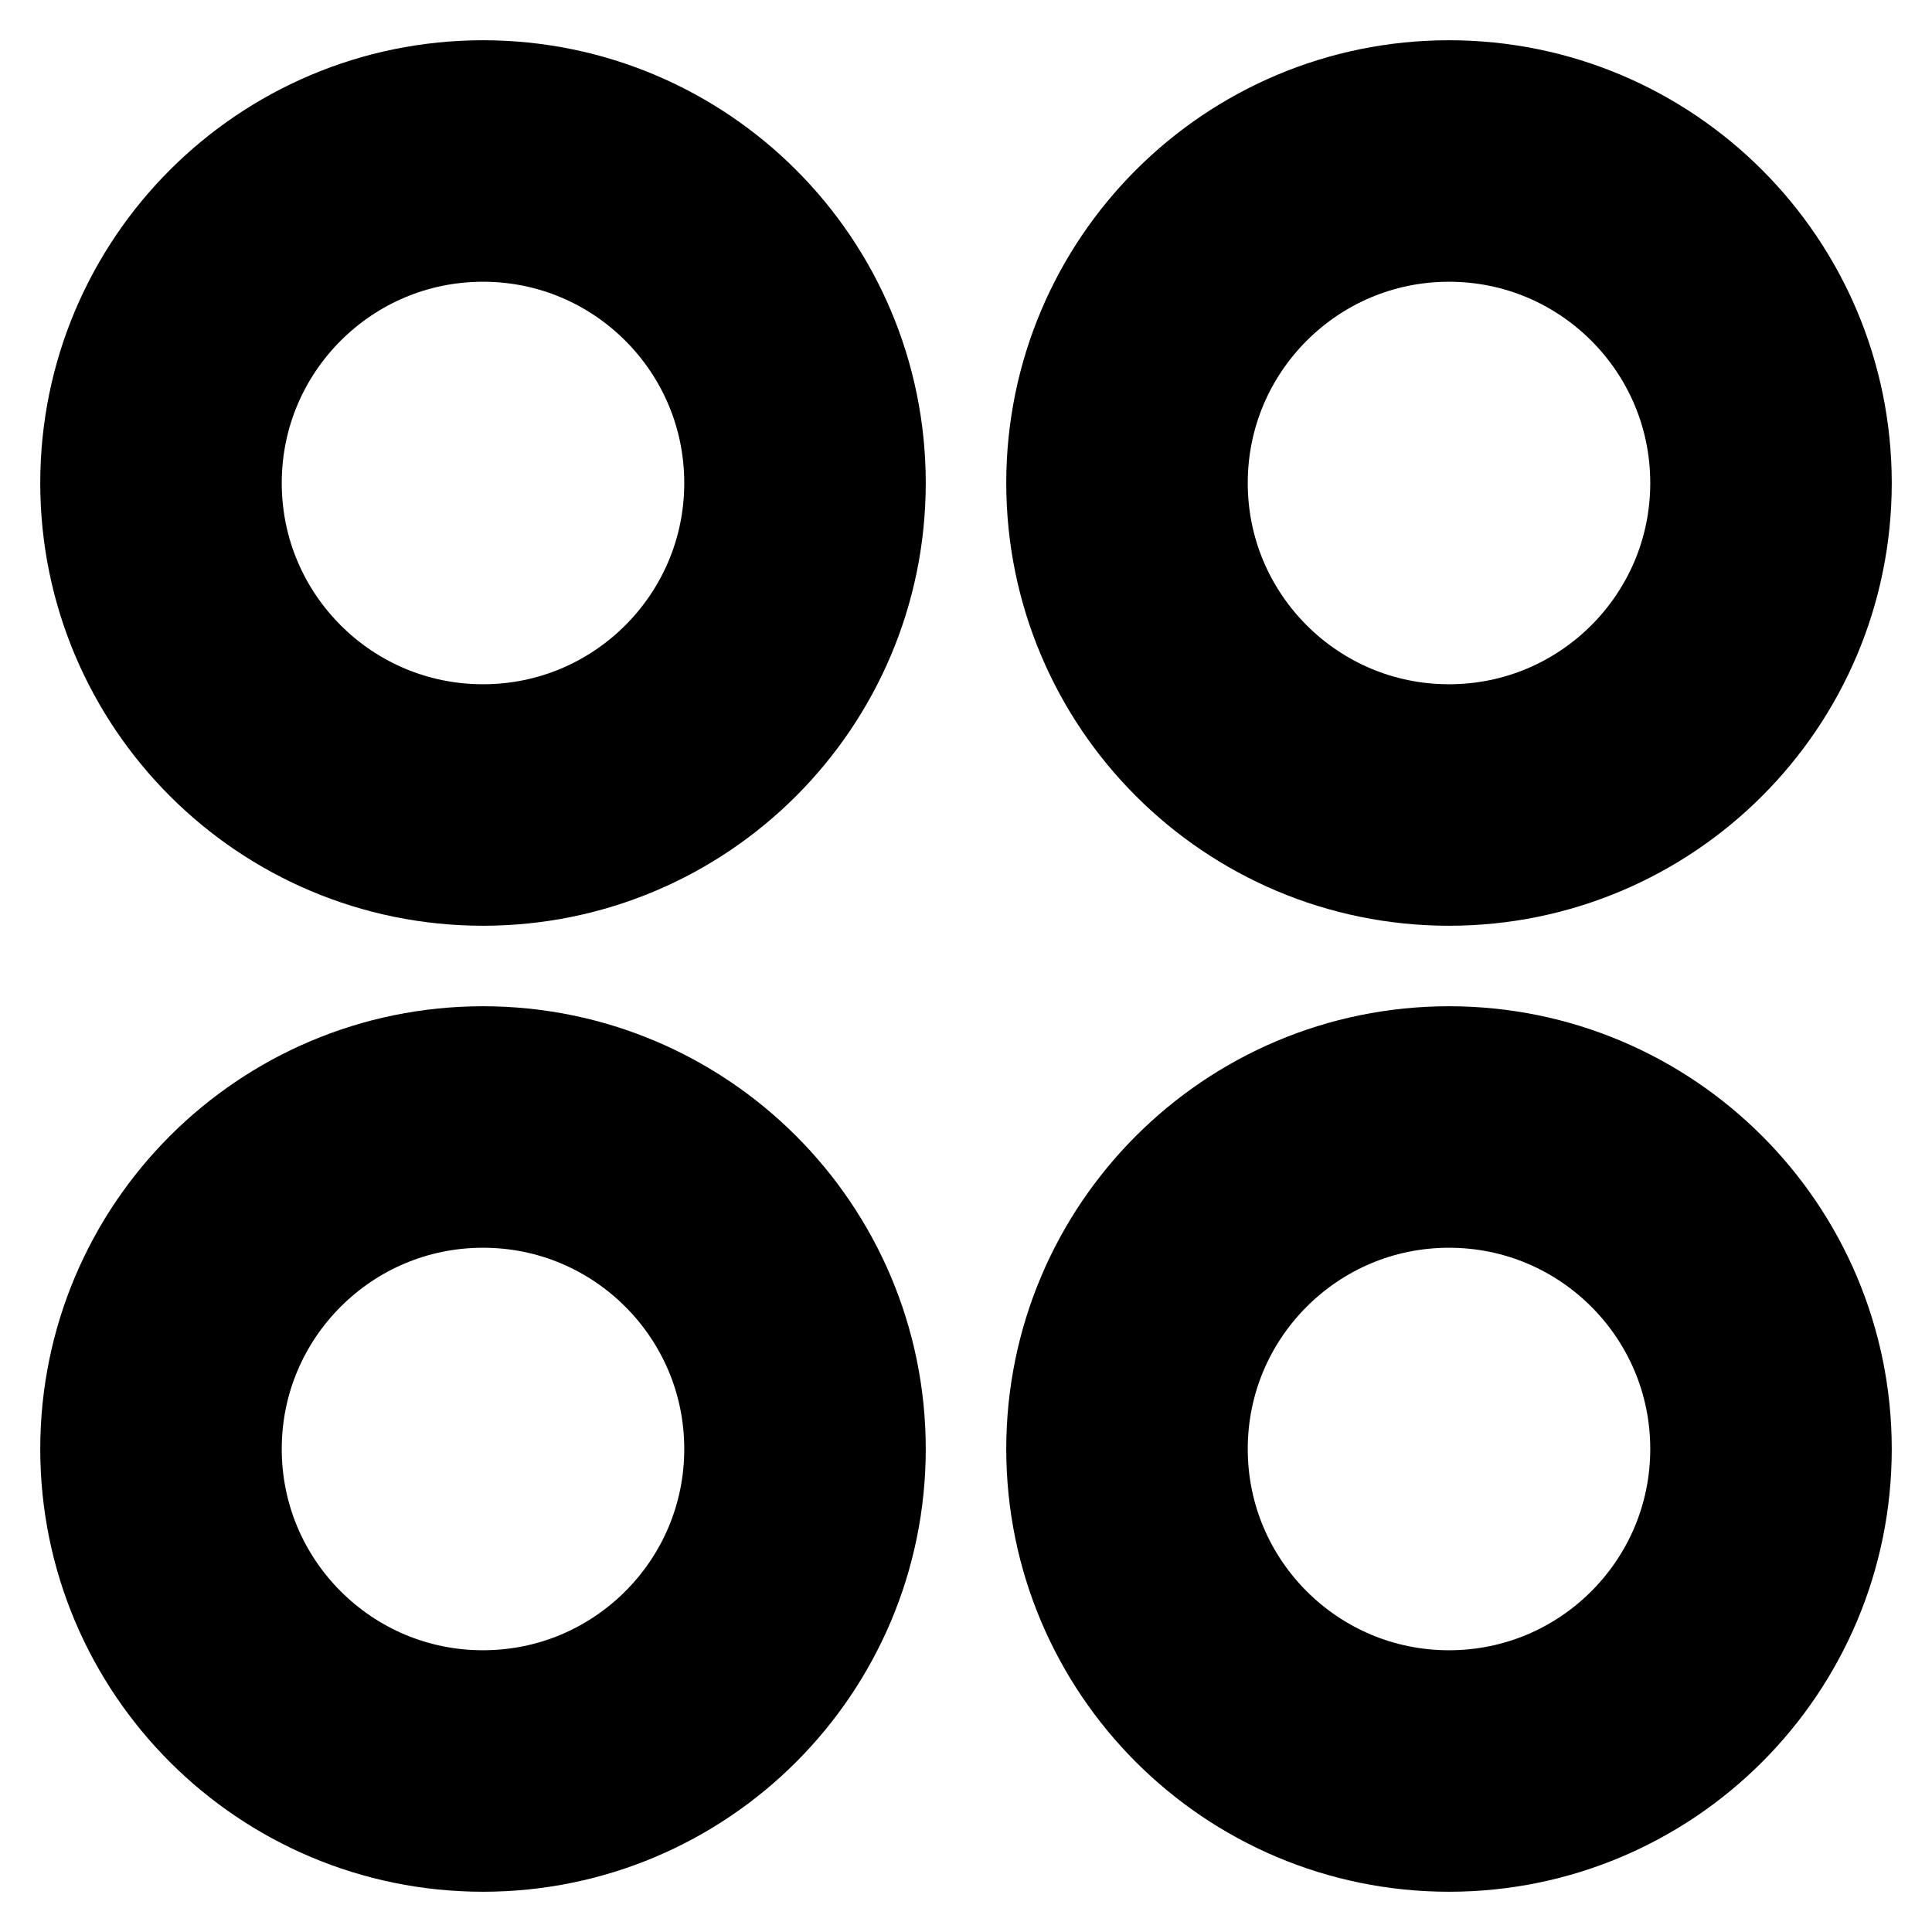
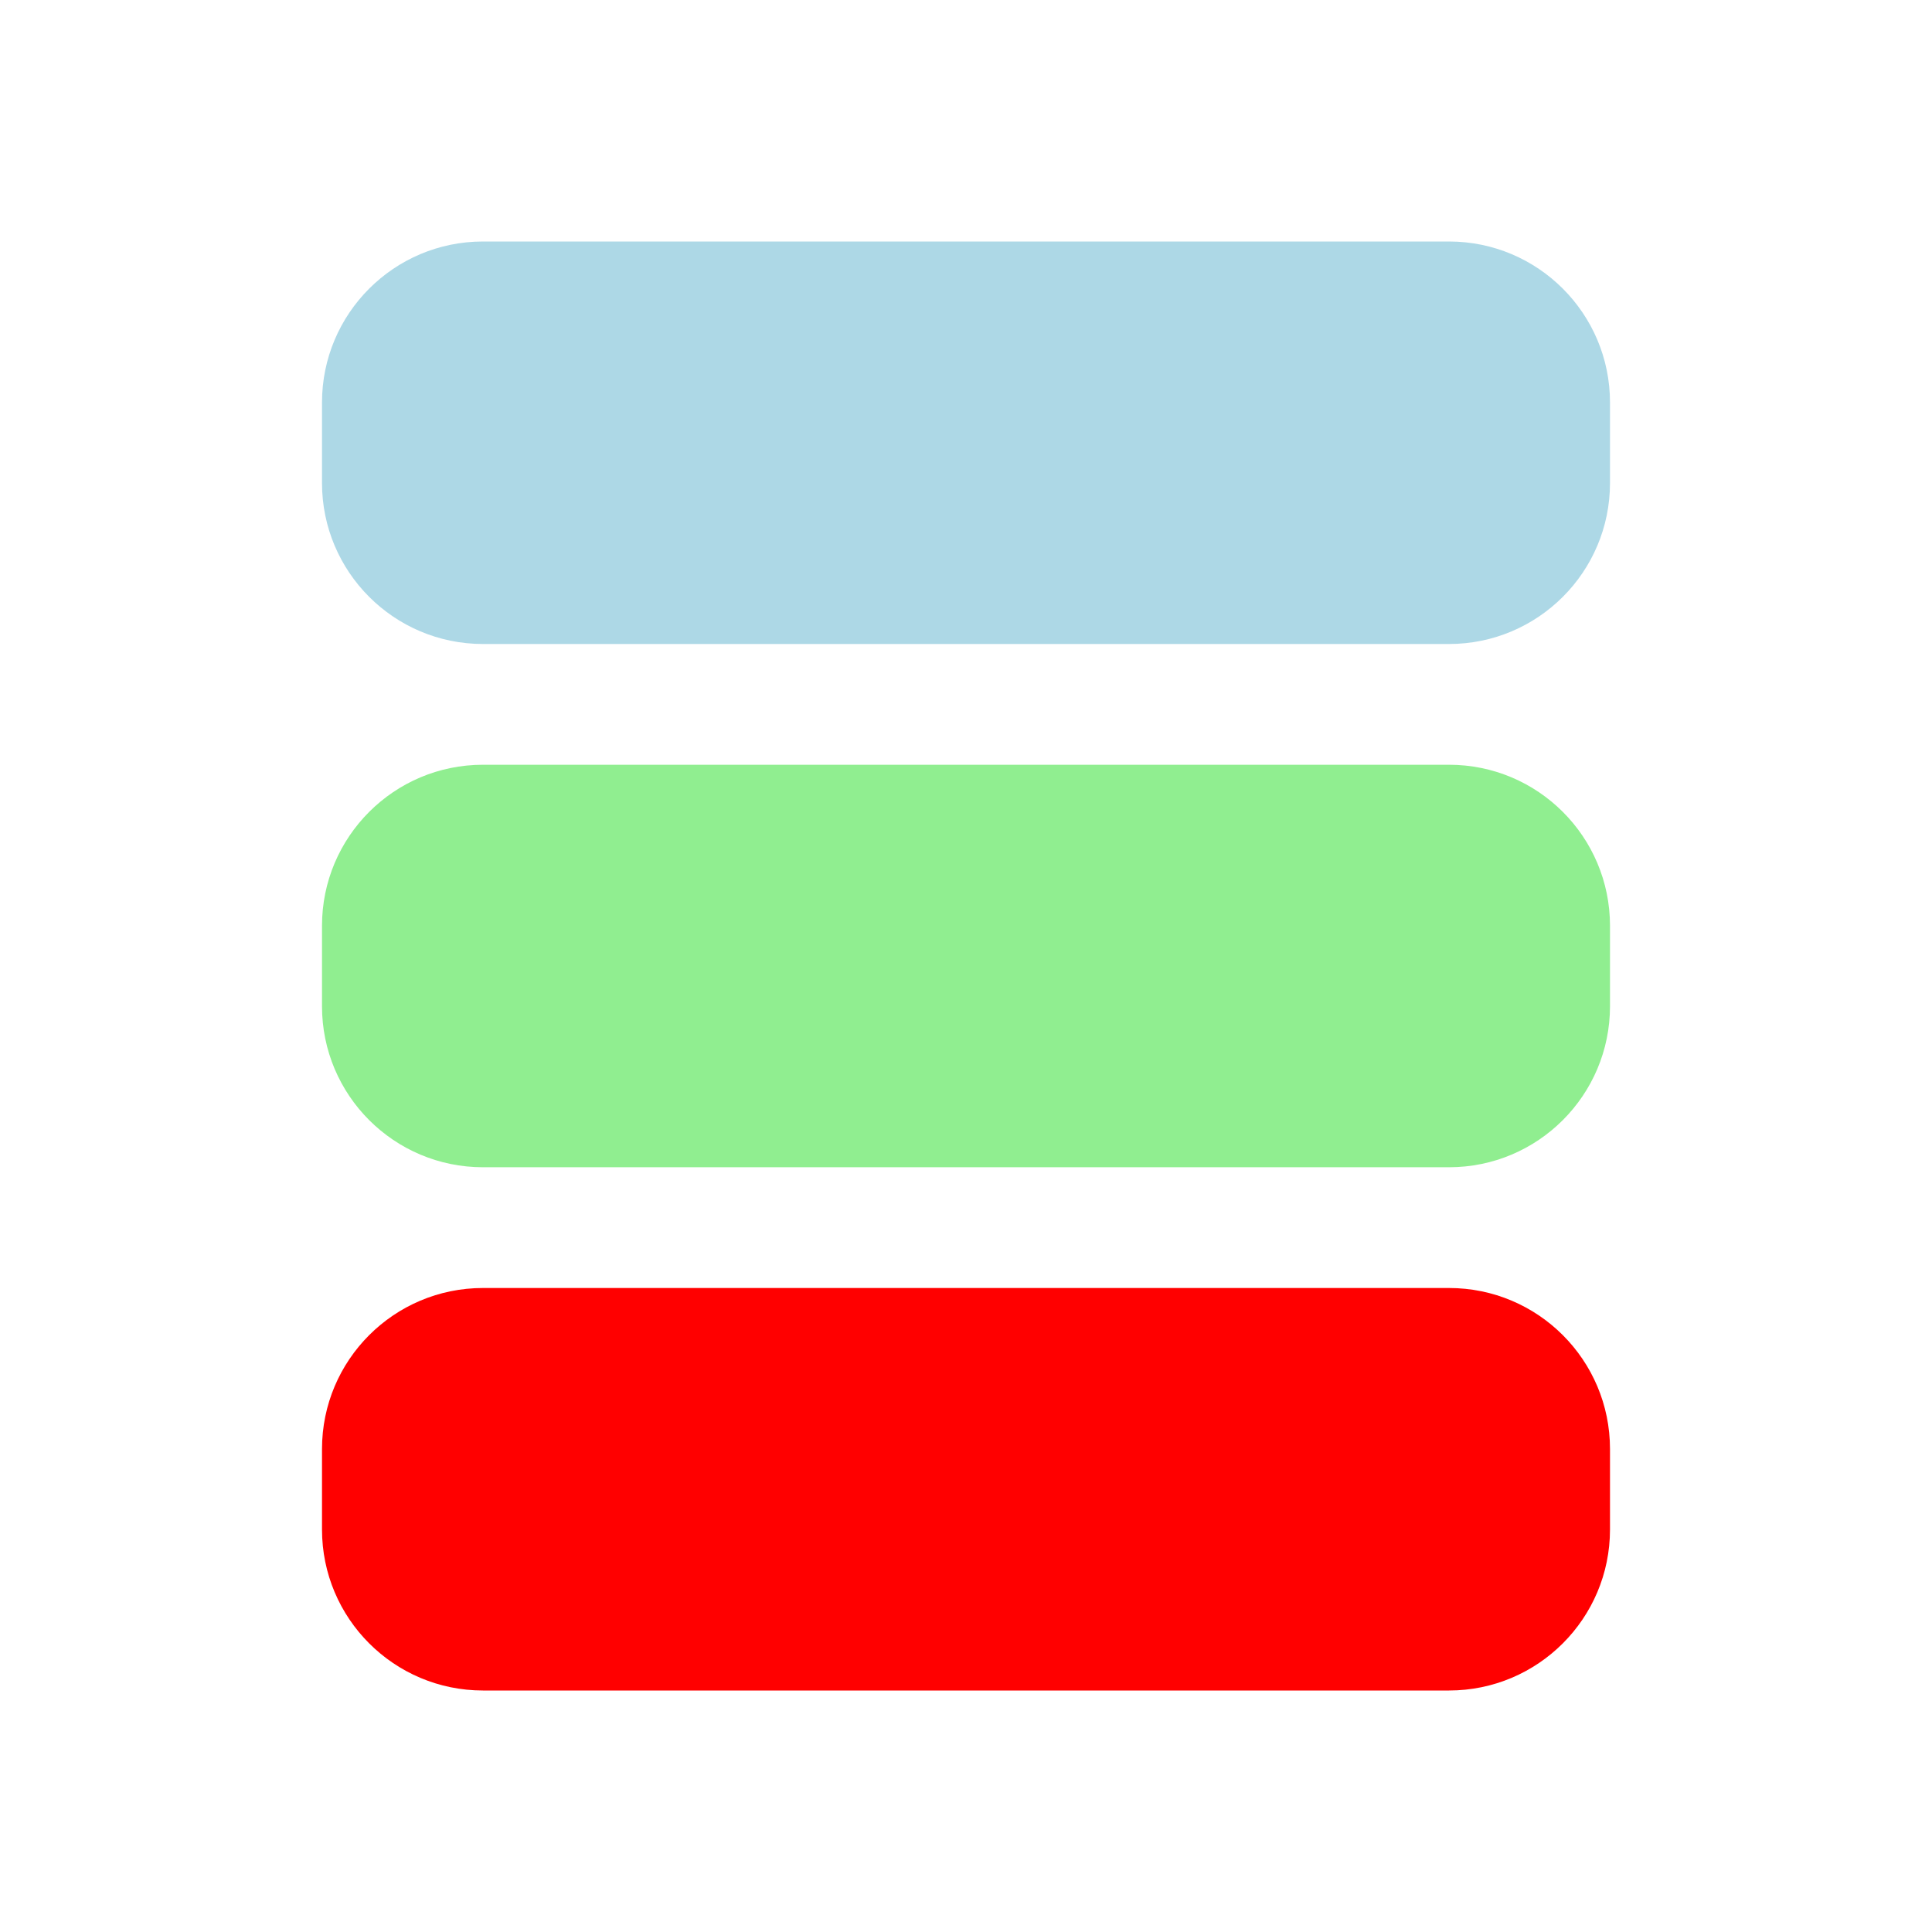
<svg xmlns="http://www.w3.org/2000/svg" width="24" height="24">
-   <circle cx="6" cy="6" r="4" stroke="black" stroke-width="3" fill="none" />
-   <circle cx="18" cy="6" r="4" stroke="black" stroke-width="3" fill="none" />
-   <circle cx="6" cy="18" r="4" stroke="black" stroke-width="3" fill="none" />
-   <circle cx="18" cy="18" r="4" stroke="black" stroke-width="3" fill="none" />
+   <rect x="4" y="3" width="16" height="5" rx="2" ry="2" fill="lightblue" />
+   <rect x="4" y="9.5" width="16" height="5" rx="2" ry="2" fill="lightgreen" />
+   <rect x="4" y="16" width="16" height="5" rx="2" ry="2" fill="red" />
</svg>
